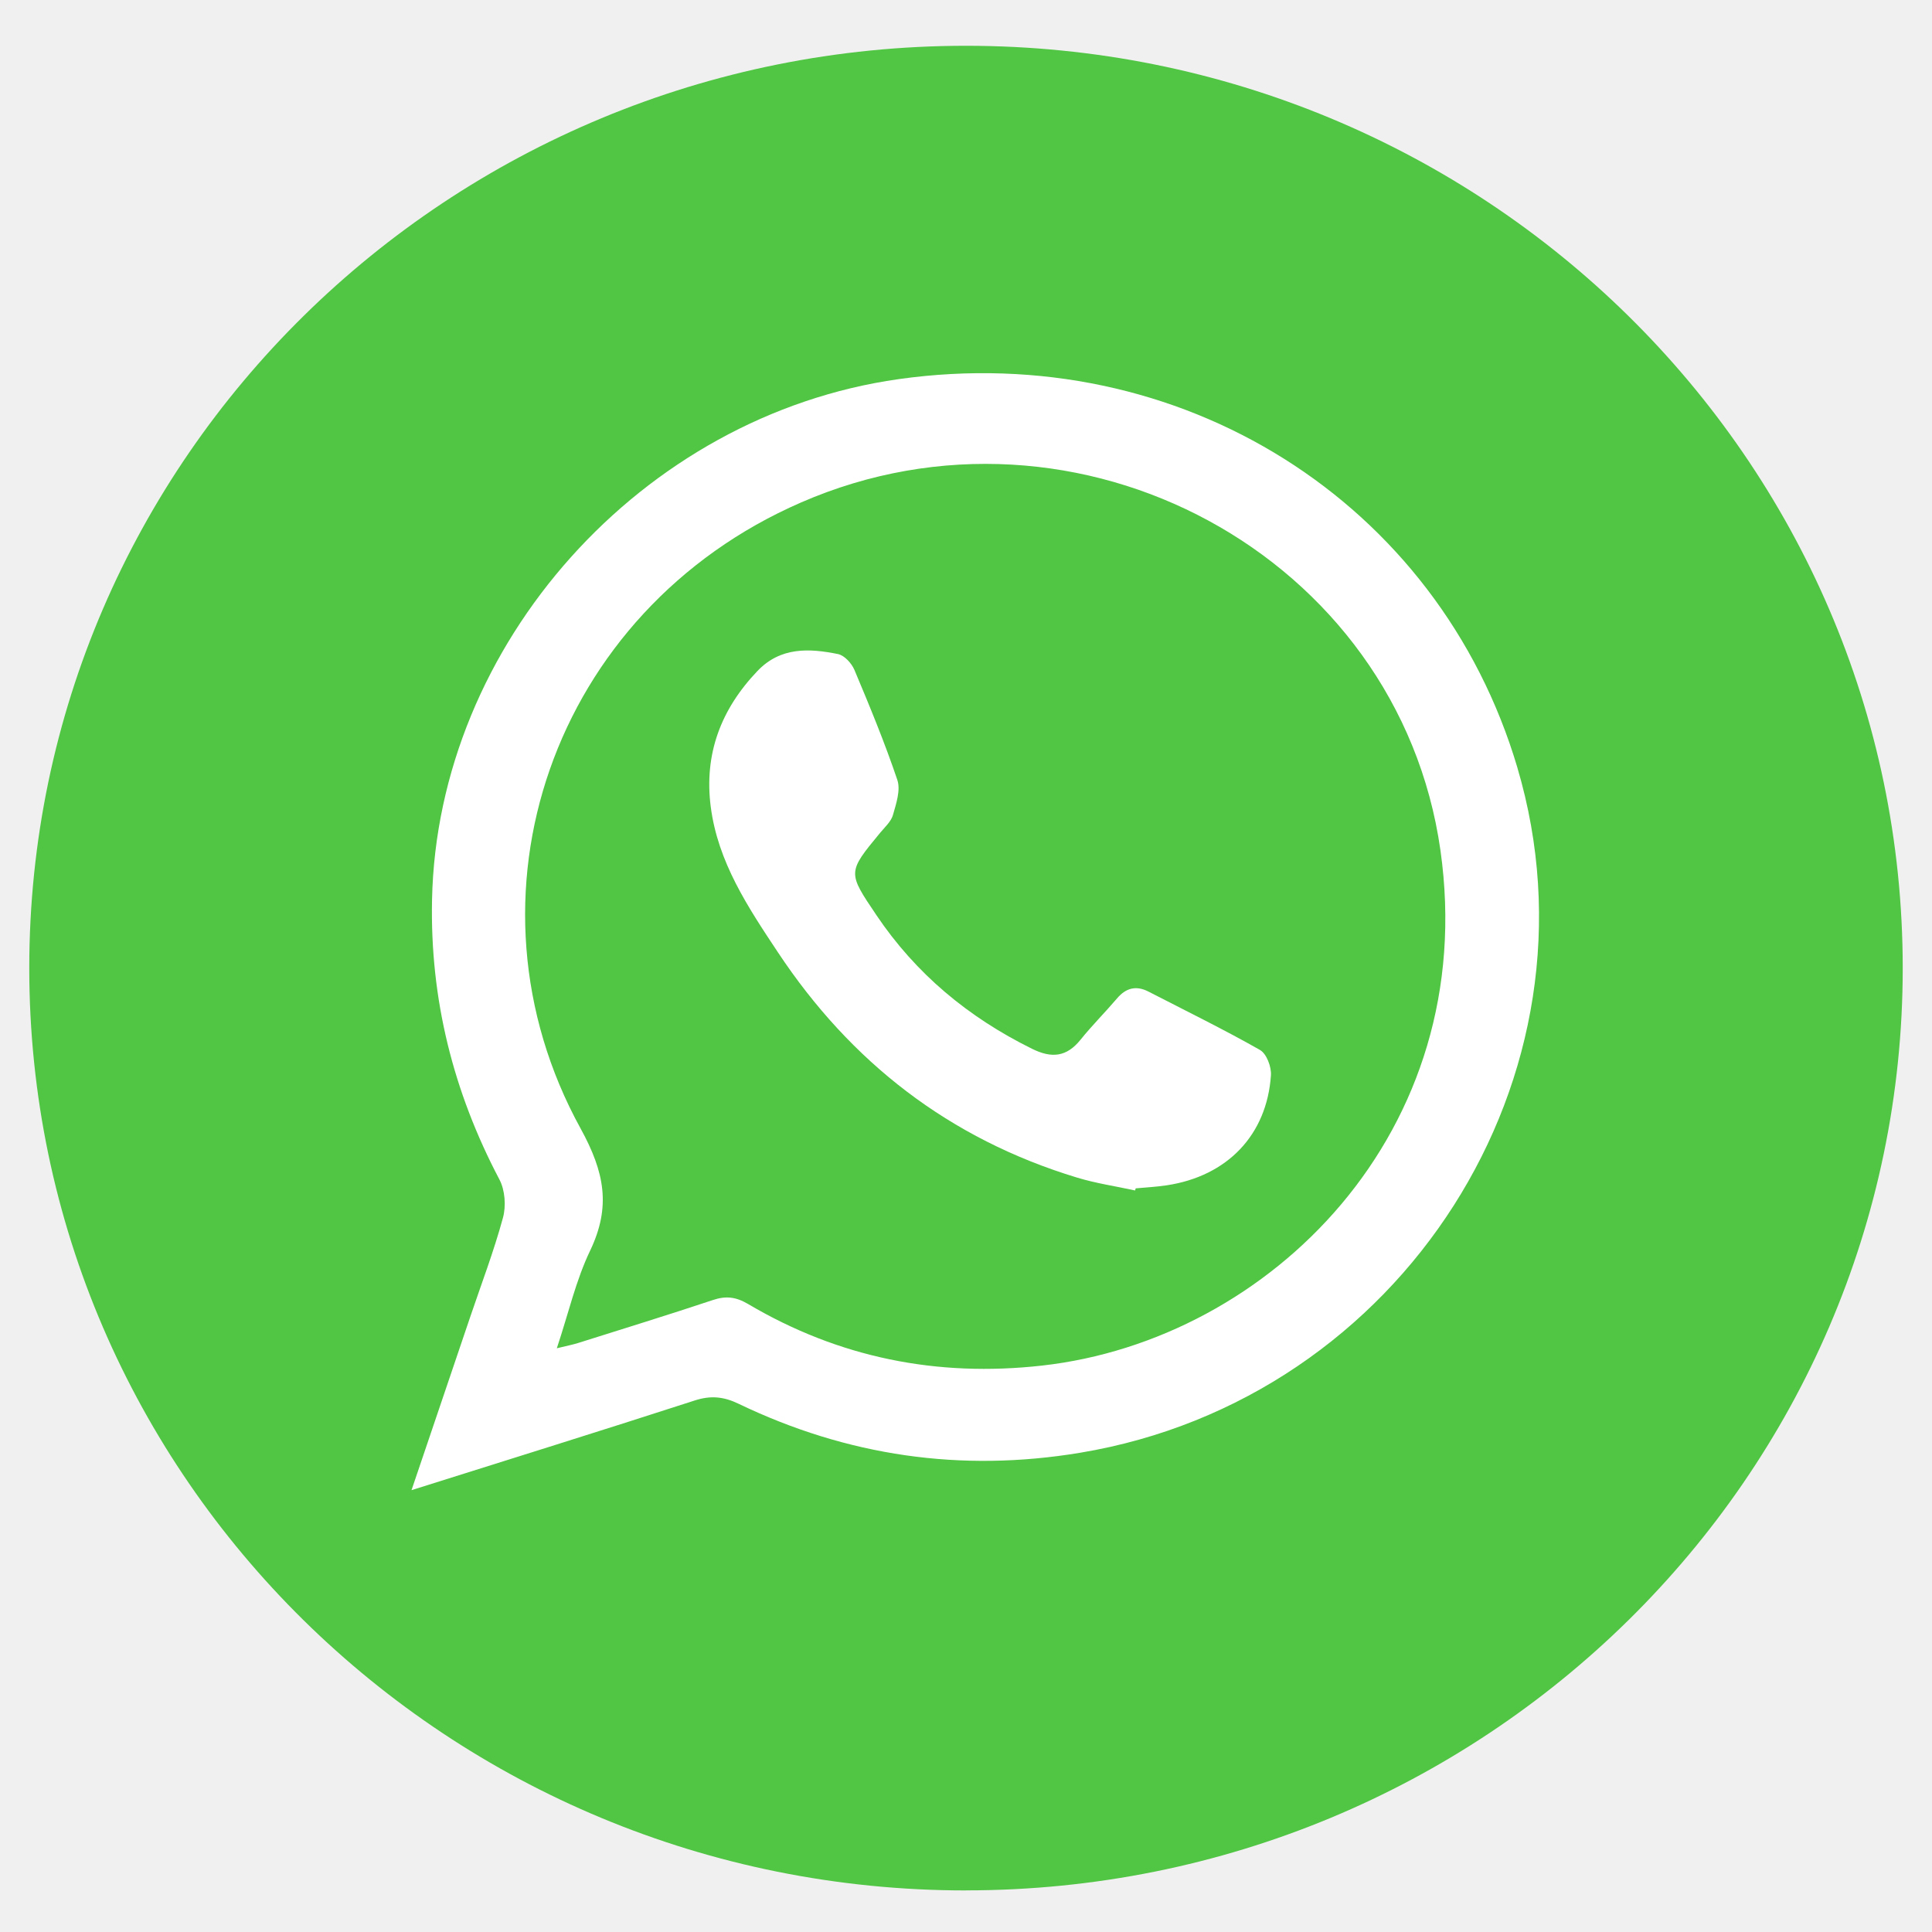
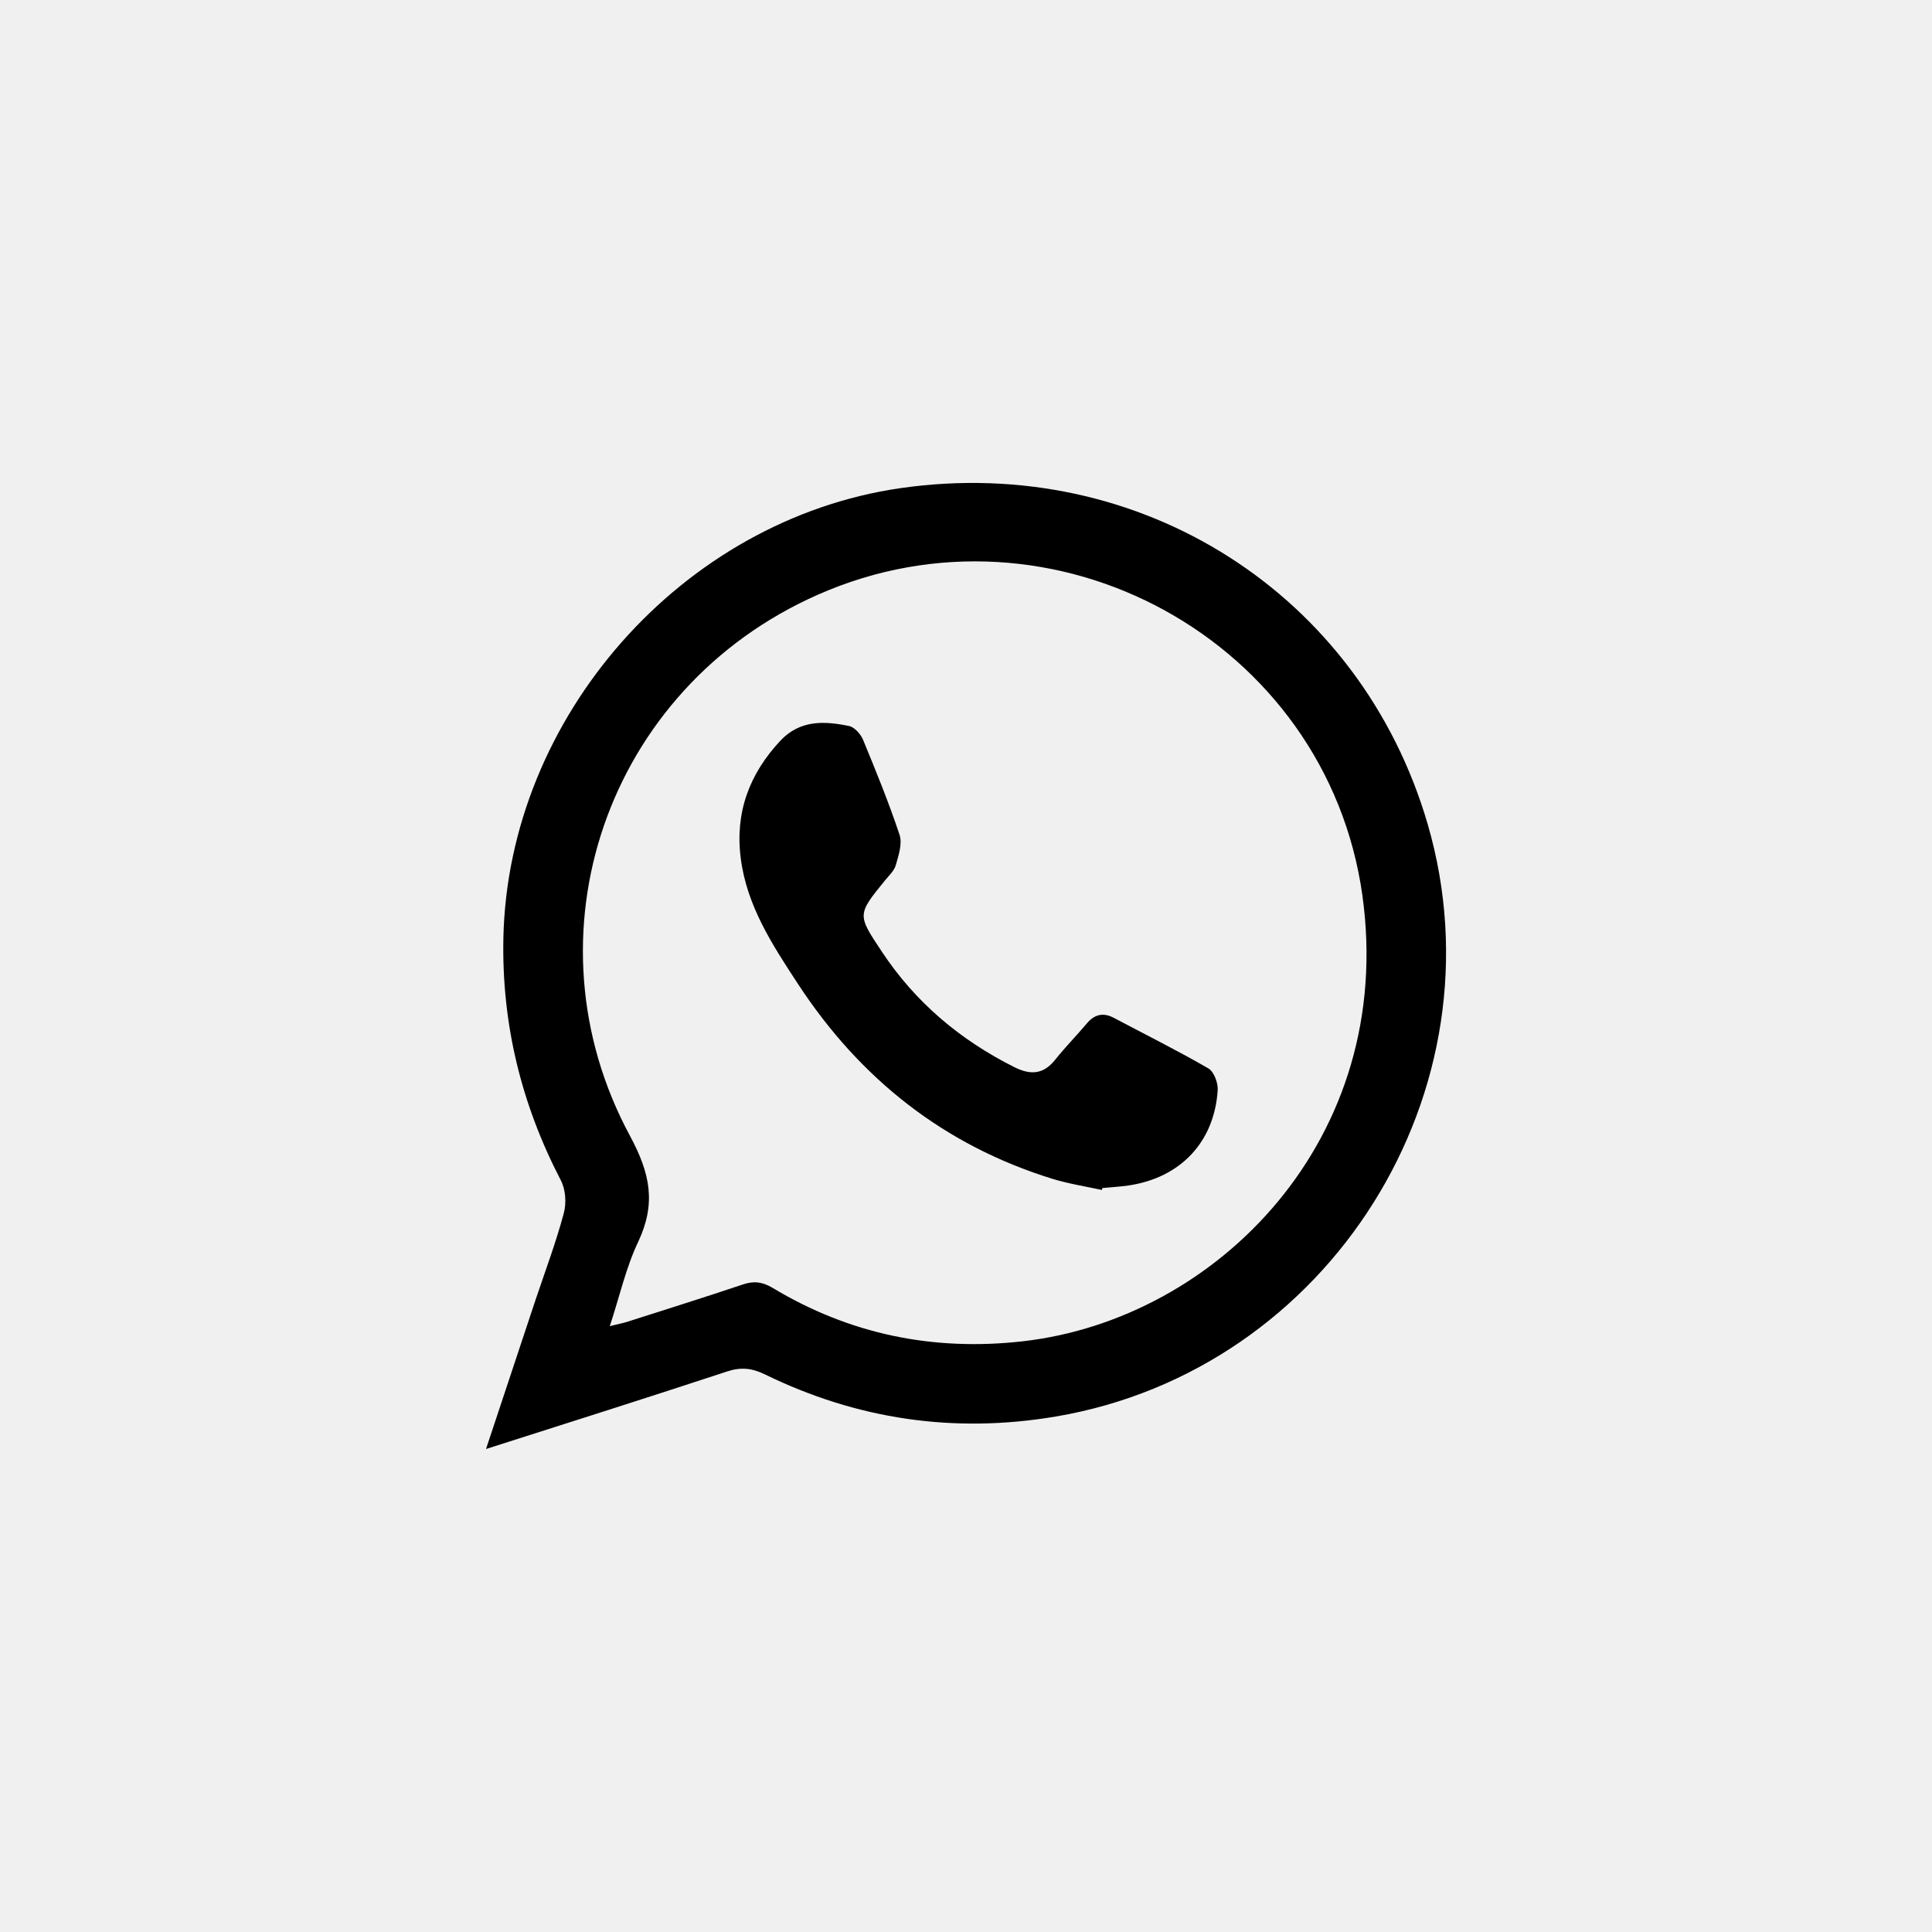
- <svg xmlns="http://www.w3.org/2000/svg" width="66" height="66" viewBox="0 0 66 66">
-   <g fill="none" fill-rule="evenodd">
-     <path d="M33 64.578c17.673 0 32-14.106 32-31.507 0-17.4-14.327-31.507-32-31.507-17.673 0-32 14.107-32 31.508C1 50.473 15.327 64.58 33 64.58z" fill="#51C544" />
-     <g fill="#FFF">
-       <path d="M51.837 26.226c-2.693-9.09-11.523-14.633-21.14-13.274-8.782 1.242-15.758 9.054-15.938 17.782-.07 3.394.72 6.554 2.3 9.556.194.366.233.91.122 1.313-.313 1.152-.742 2.273-1.125 3.406l-1.998 5.897c3.367-1.06 6.525-2.044 9.67-3.062.55-.18.994-.135 1.508.113 3.704 1.78 7.592 2.35 11.67 1.67 10.99-1.83 18.045-12.882 14.93-23.402zM35.6 46.65c-3.602.404-6.948-.273-10.048-2.105-.408-.24-.75-.284-1.195-.135-1.532.51-3.077.986-4.618 1.472-.184.057-.374.093-.717.177.4-1.2.652-2.325 1.14-3.34.714-1.498.494-2.67-.327-4.166-4.345-7.898-.97-17.69 7.53-21.388 9.44-4.11 20.413 1.817 21.842 11.878C50.573 38.66 43.374 45.778 35.6 46.65z" />
-       <path d="M43.05 35.872c-1.248-.708-2.54-1.34-3.817-1.998-.42-.216-.77-.126-1.074.234-.407.477-.854.923-1.246 1.41-.474.588-.98.645-1.658.31-2.175-1.074-3.965-2.56-5.314-4.563-.986-1.465-.998-1.455.13-2.82.16-.192.37-.38.434-.605.11-.387.266-.847.15-1.194-.43-1.275-.945-2.52-1.467-3.762-.095-.224-.342-.496-.56-.54-.987-.2-1.964-.247-2.75.576-1.252 1.31-1.83 2.84-1.598 4.64.244 1.893 1.272 3.433 2.3 4.98 2.487 3.747 5.848 6.364 10.212 7.688.646.197 1.322.295 1.985.44l.02-.072c.353-.033.708-.05 1.058-.104 2.068-.31 3.424-1.718 3.562-3.758.02-.286-.147-.734-.37-.862" />
-     </g>
-   </g>
+ <svg xmlns="http://www.w3.org/2000/svg" version="1.1" id="icon" x="0px" y="0px" viewBox="0 0 1024 1024" style="enable-background:new 0 0 1024 1024;" xml:space="preserve">
+   <path id="whatsapp" d="M756.7,436.8c-35.6-122-152.2-196.3-279.3-178.1c-116,16.7-208.2,121.5-210.6,238.6  c-0.9,45.5,9.5,87.9,30.4,128.2c2.6,4.9,3.1,12.2,1.6,17.6c-4.1,15.4-9.8,30.5-14.9,45.7L257.6,768c44.5-14.2,86.2-27.4,127.8-41.1  c7.3-2.4,13.1-1.8,19.9,1.5c48.9,23.9,100.3,31.5,154.2,22.4C704.6,726.3,797.8,578,756.7,436.8L756.7,436.8z M542.2,710.9  c-47.6,5.4-91.8-3.7-132.7-28.3c-5.4-3.2-9.9-3.8-15.8-1.8c-20.2,6.8-40.7,13.2-61,19.7c-2.4,0.8-4.9,1.2-9.5,2.4  c5.3-16.1,8.6-31.2,15.1-44.8c9.4-20.1,6.5-35.8-4.3-55.9c-57.4-106-12.8-237.4,99.5-287c124.7-55.1,269.7,24.4,288.6,159.4  C740,603.7,644.9,699.2,542.2,710.9L542.2,710.9z M640.5,566.3c2.9,1.7,5.2,7.7,4.9,11.6c-1.8,27.4-19.7,46.3-47.1,50.4  c-4.6,0.7-9.3,0.9-14,1.4l-0.3,1c-8.8-1.9-17.7-3.3-26.2-5.9c-57.5-17.8-101.9-53-134.8-103.2c-13.6-20.8-27.2-41.4-30.4-66.8  c-3.1-24.2,4.6-44.7,21.1-62.3c10.4-11,23.3-10.4,36.3-7.7c2.9,0.6,6.1,4.2,7.4,7.2c6.9,16.7,13.7,33.4,19.4,50.5  c1.5,4.7-0.5,10.8-2,16c-0.8,3-3.6,5.5-5.7,8.1c-14.9,18.3-14.7,18.2-1.7,37.8c17.8,26.9,41.5,46.8,70.2,61.2  c9,4.5,15.7,3.7,21.9-4.2c5.2-6.5,11.1-12.5,16.5-18.9c4-4.8,8.6-6,14.2-3.1C607,548.3,624.1,556.8,640.5,566.3" />
</svg>
